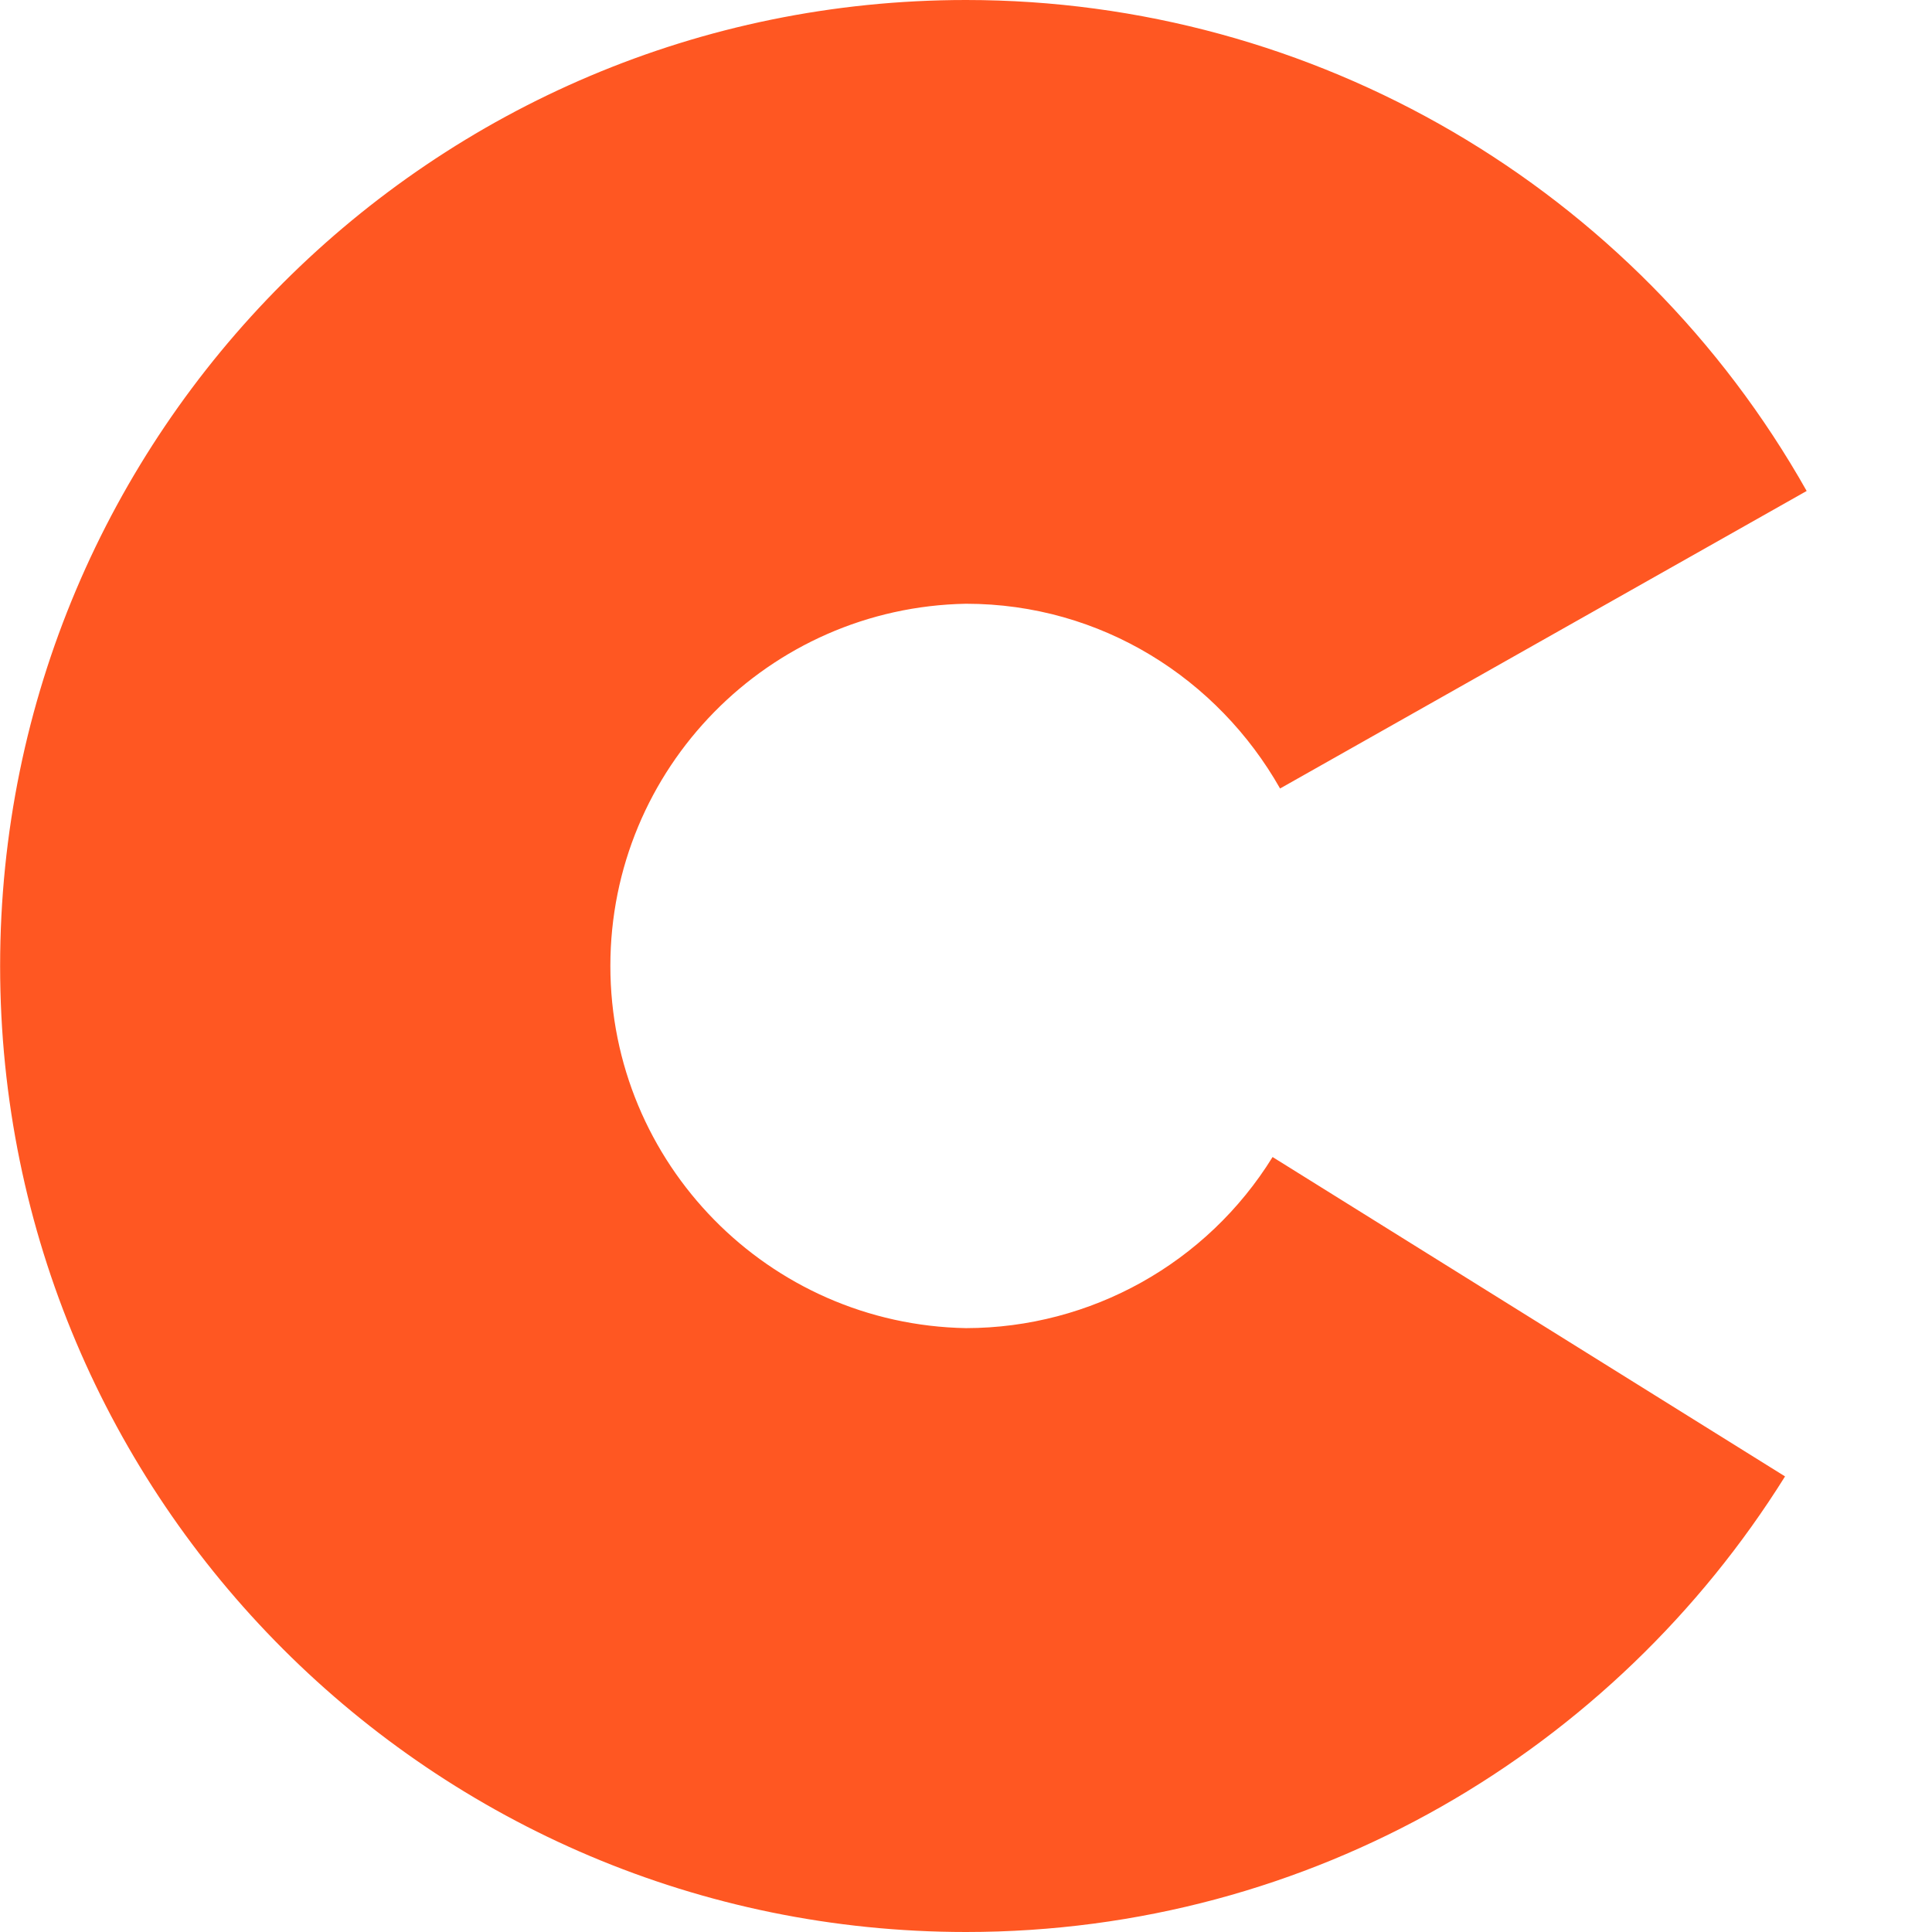
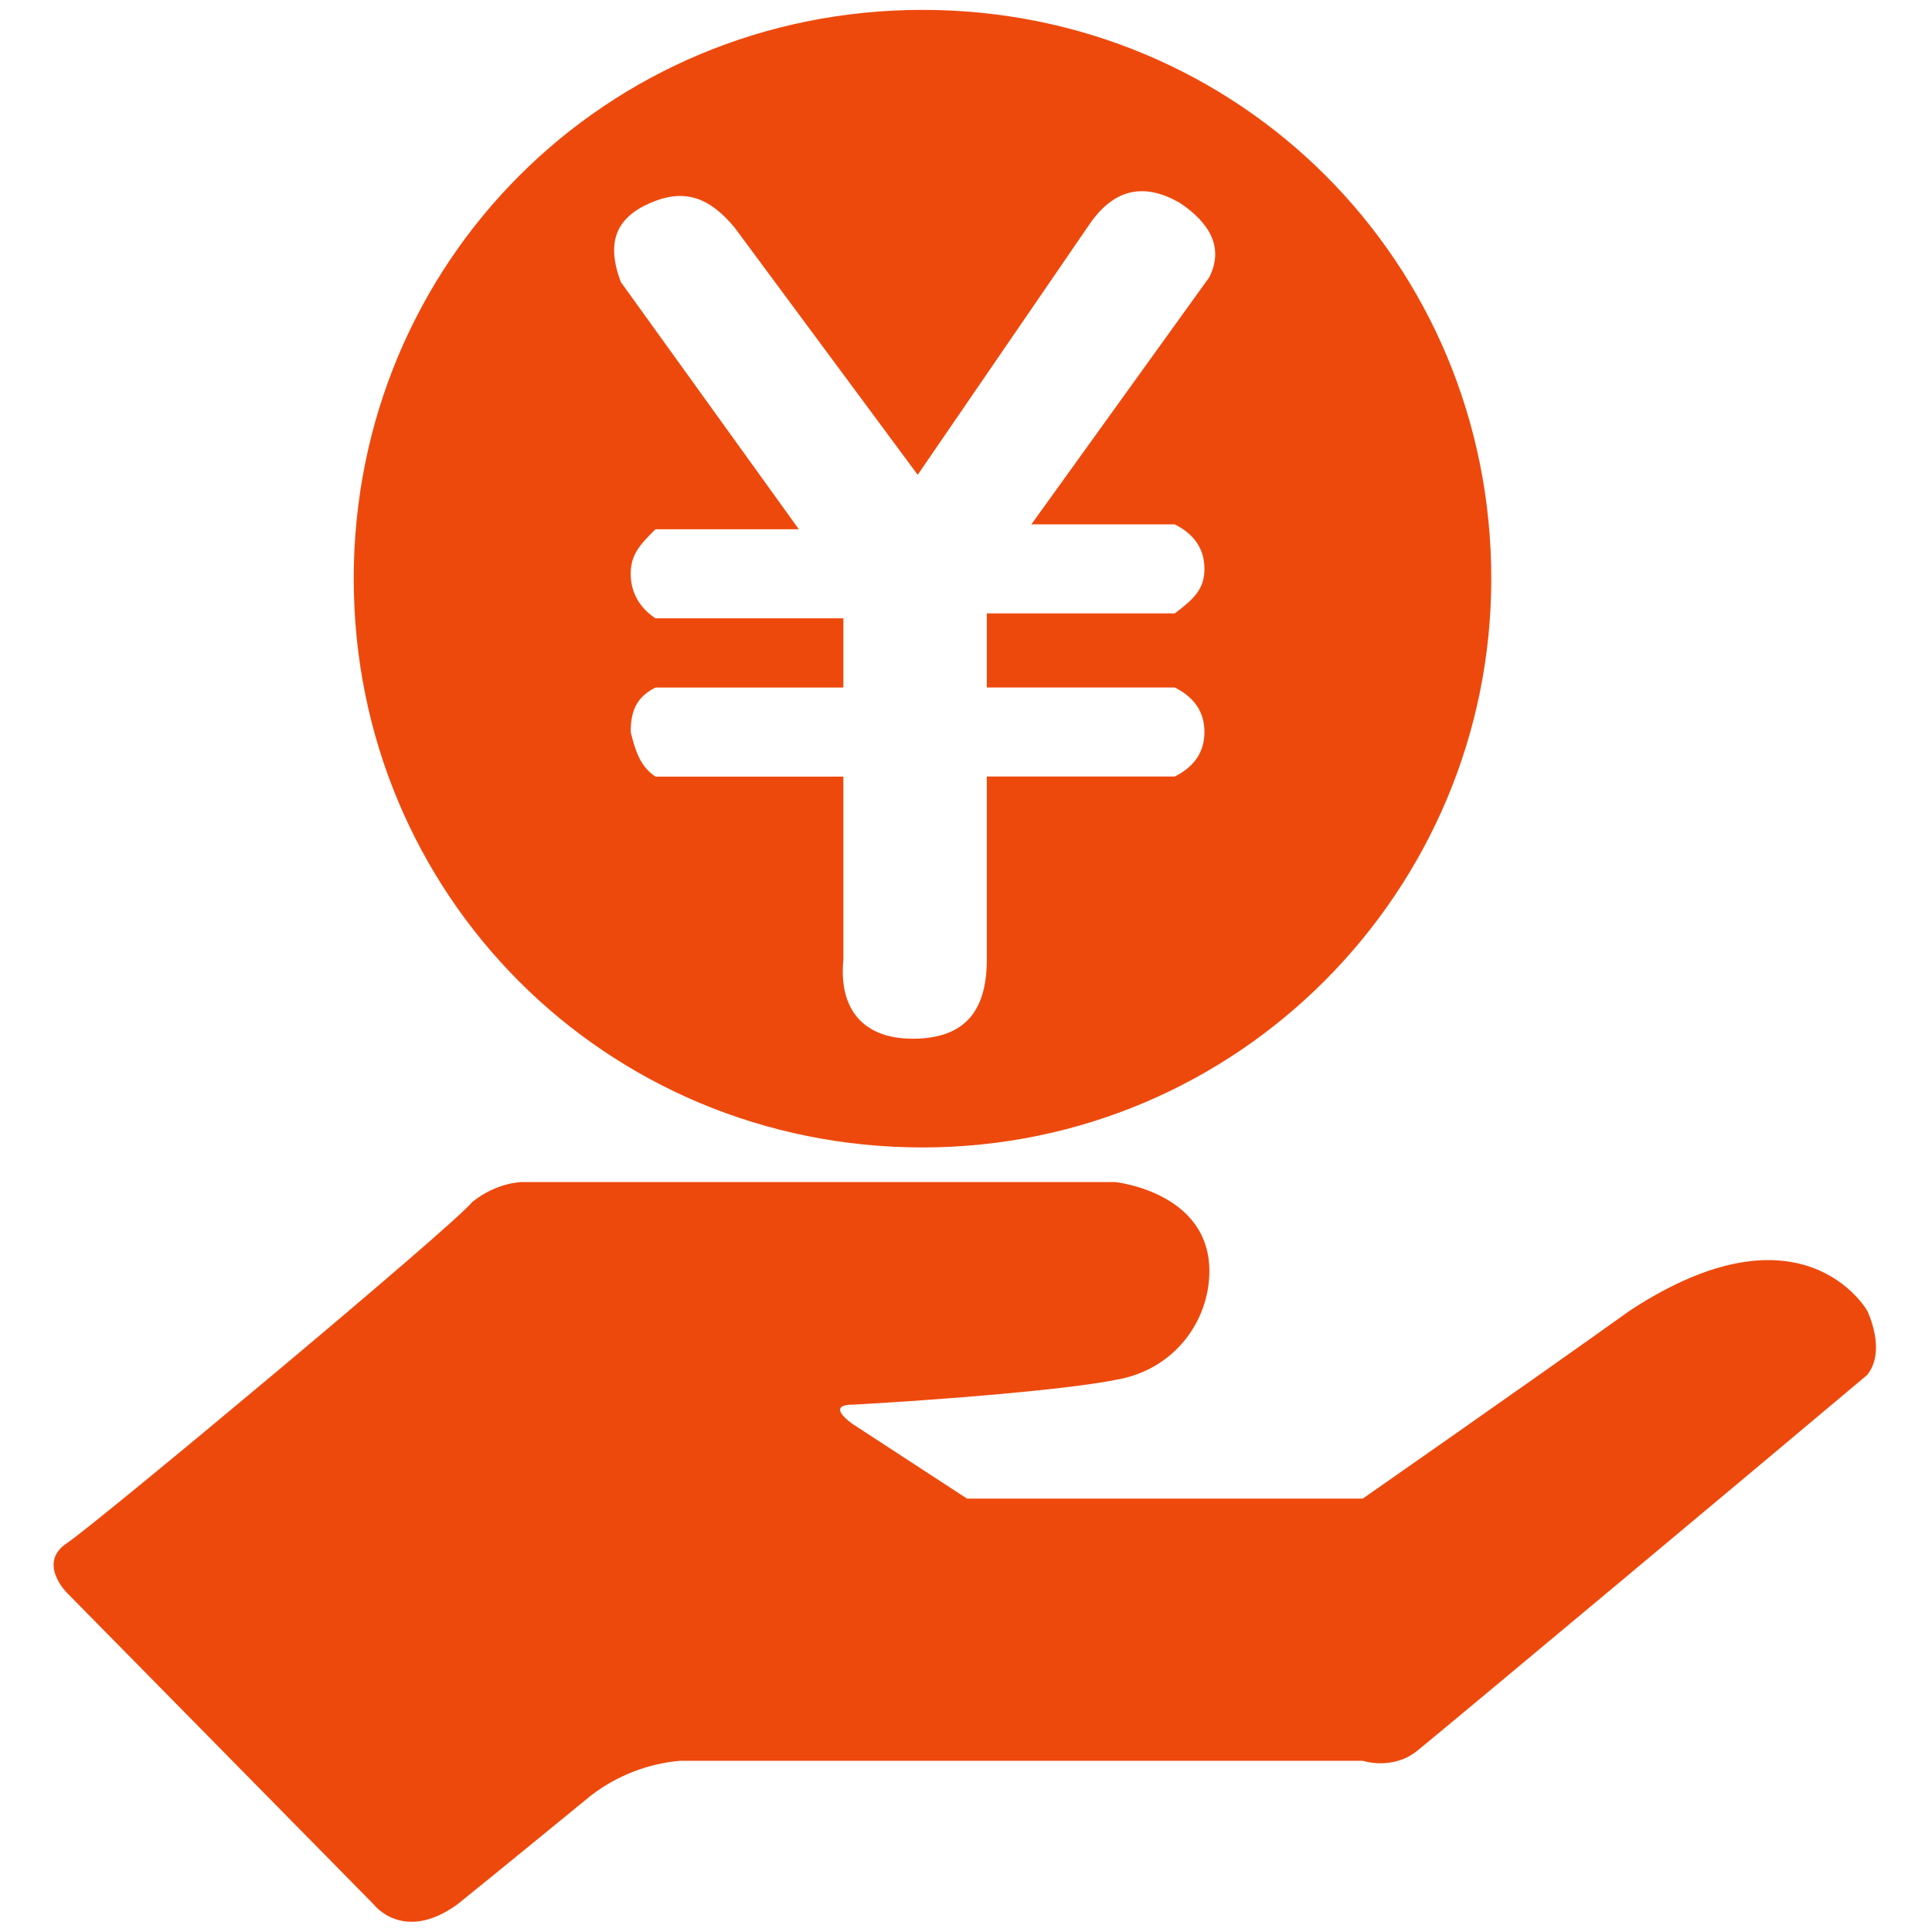
- <svg xmlns="http://www.w3.org/2000/svg" t="1704005027724" class="icon" viewBox="0 0 1024 1024" version="1.1" p-id="10557" width="48" height="48">
-   <path d="M674.496 613.248A191.36 191.36 0 0 1 512 703.936 192 192 0 0 1 512 320c71.68 0 133.504 39.744 166.464 97.92l279.104-157.696A511.552 511.552 0 0 0 512 0 512 512 0 0 0 0.064 512 512 512 0 0 0 512 1024c183.296 0 343.68-96.64 434.112-241.472l-271.616-169.28z" p-id="10558" fill="#FF5722" />
+ <svg xmlns="http://www.w3.org/2000/svg" t="1712069429702" class="icon" viewBox="0 0 1024 1024" version="1.1" p-id="66555" data-spm-anchor-id="a313x.search_index.0.i34.3c6c3a815DdsHK" width="256" height="256">
+   <path d="M35.443 817.92C51.2 807.398 239.91 650.112 250.394 637.005c13.107-10.483 26.227-10.483 26.227-10.483h314.56s49.818 5.248 49.818 47.181c0 26.214-18.355 52.48-49.818 57.677-26.214 5.248-91.75 10.483-138.931 13.107-15.731 0 0 10.483 0 10.483l60.301 39.322h209.715s86.502-60.288 141.555-99.61c91.738-60.301 125.824 0 125.824 0s10.483 20.966 0 34.074C939.84 770.701 764.16 917.504 751.091 928s-28.826 5.248-28.826 5.248H360.499a90.56 90.56 0 0 0-47.181 18.342s-57.677 47.194-70.784 57.677c-28.838 20.966-44.57 0-44.57 0l-162.56-165.12s-15.731-15.718 0-26.214z m754.97-511.219c0 165.12-133.696 301.466-301.466 301.466S187.482 474.483 187.482 306.701 321.178 5.235 488.96 5.235s301.453 133.696 301.453 301.466zM640.998 146.803c7.859-15.731 0-28.838-15.731-39.322-18.355-10.496-34.086-7.872-47.194 10.483L486.4 251.661l-97.062-131.072C376.23 104.858 363.123 99.61 344.768 107.52s-23.59 20.966-15.731 41.933l94.374 131.072H347.392c-7.859 7.872-13.107 13.107-13.107 23.603s5.248 18.342 13.107 23.59h99.61v36.698H347.392c-10.483 5.248-13.107 13.107-13.107 23.59 2.56 10.483 5.248 18.355 13.107 23.603h99.61v96.986c-2.56 26.214 10.483 41.946 36.698 41.946s39.334-13.107 39.334-41.946v-97.024h99.61q15.731-7.872 15.731-23.603t-15.731-23.59h-99.61V325.12h99.61c10.483-7.872 15.731-13.107 15.731-23.59s-5.248-18.355-15.731-23.59h-76.019l94.374-131.072z m0 0" fill="#ee490d" p-id="66556" />
</svg>
